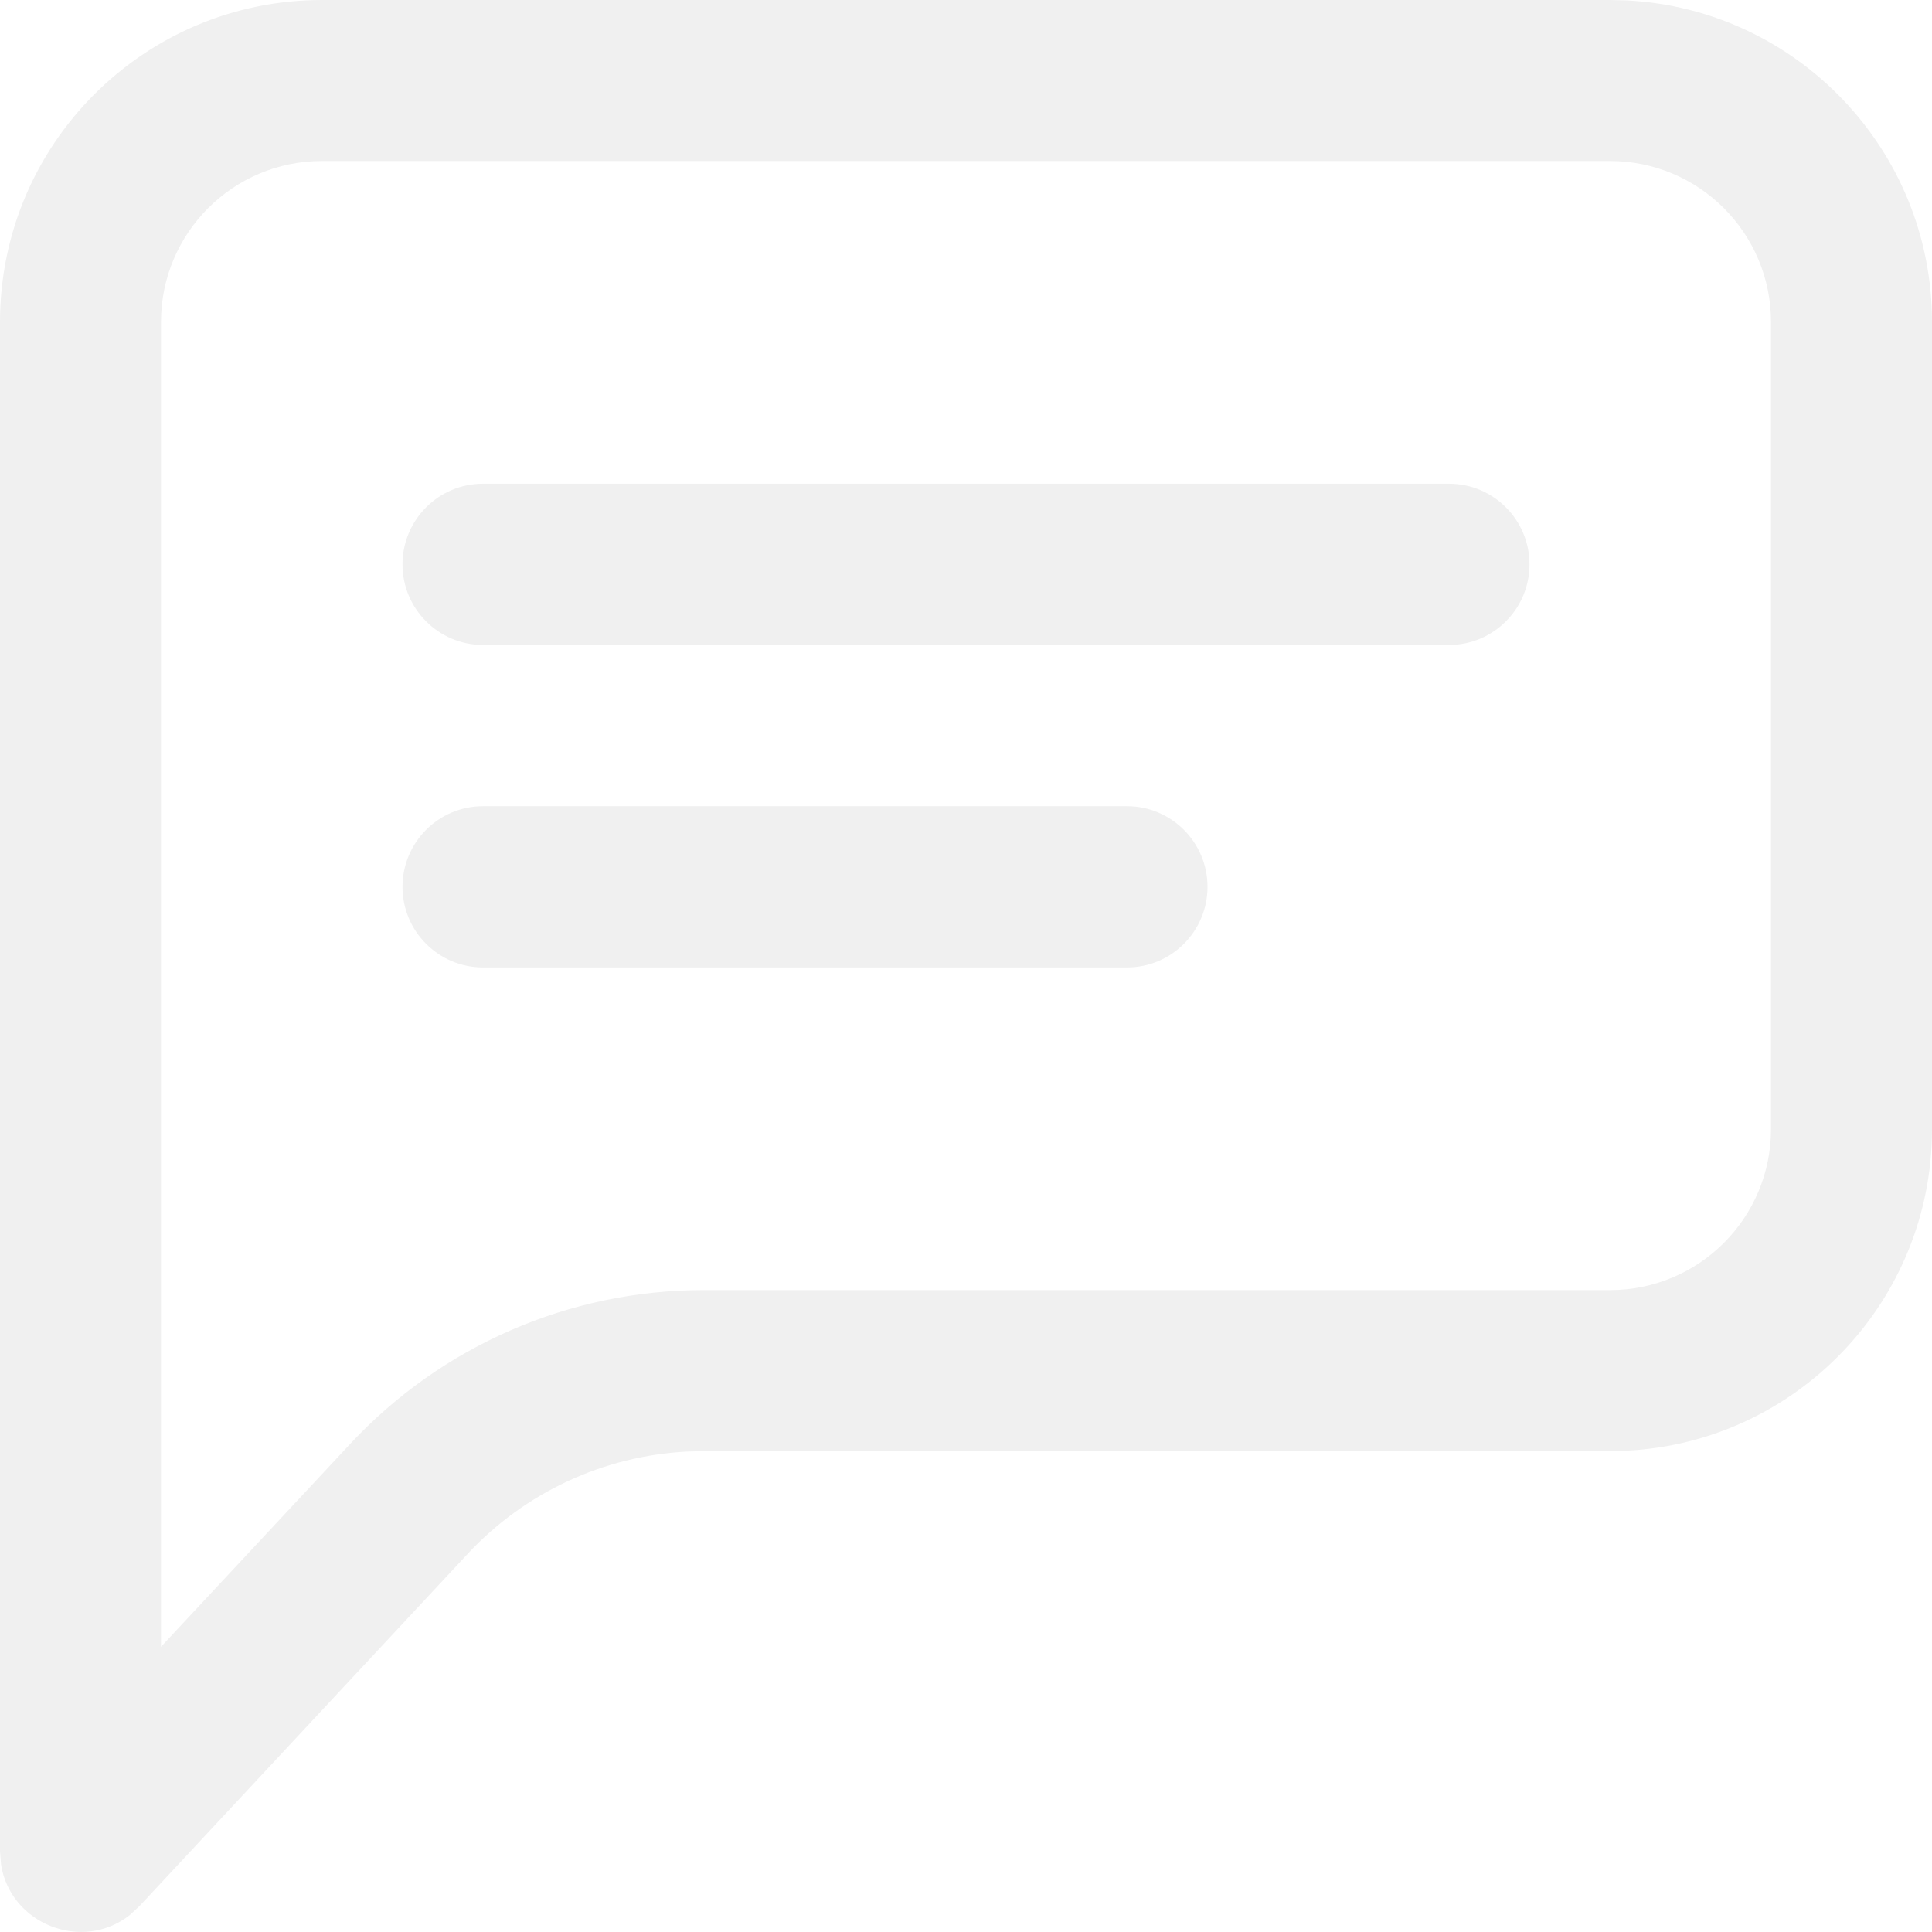
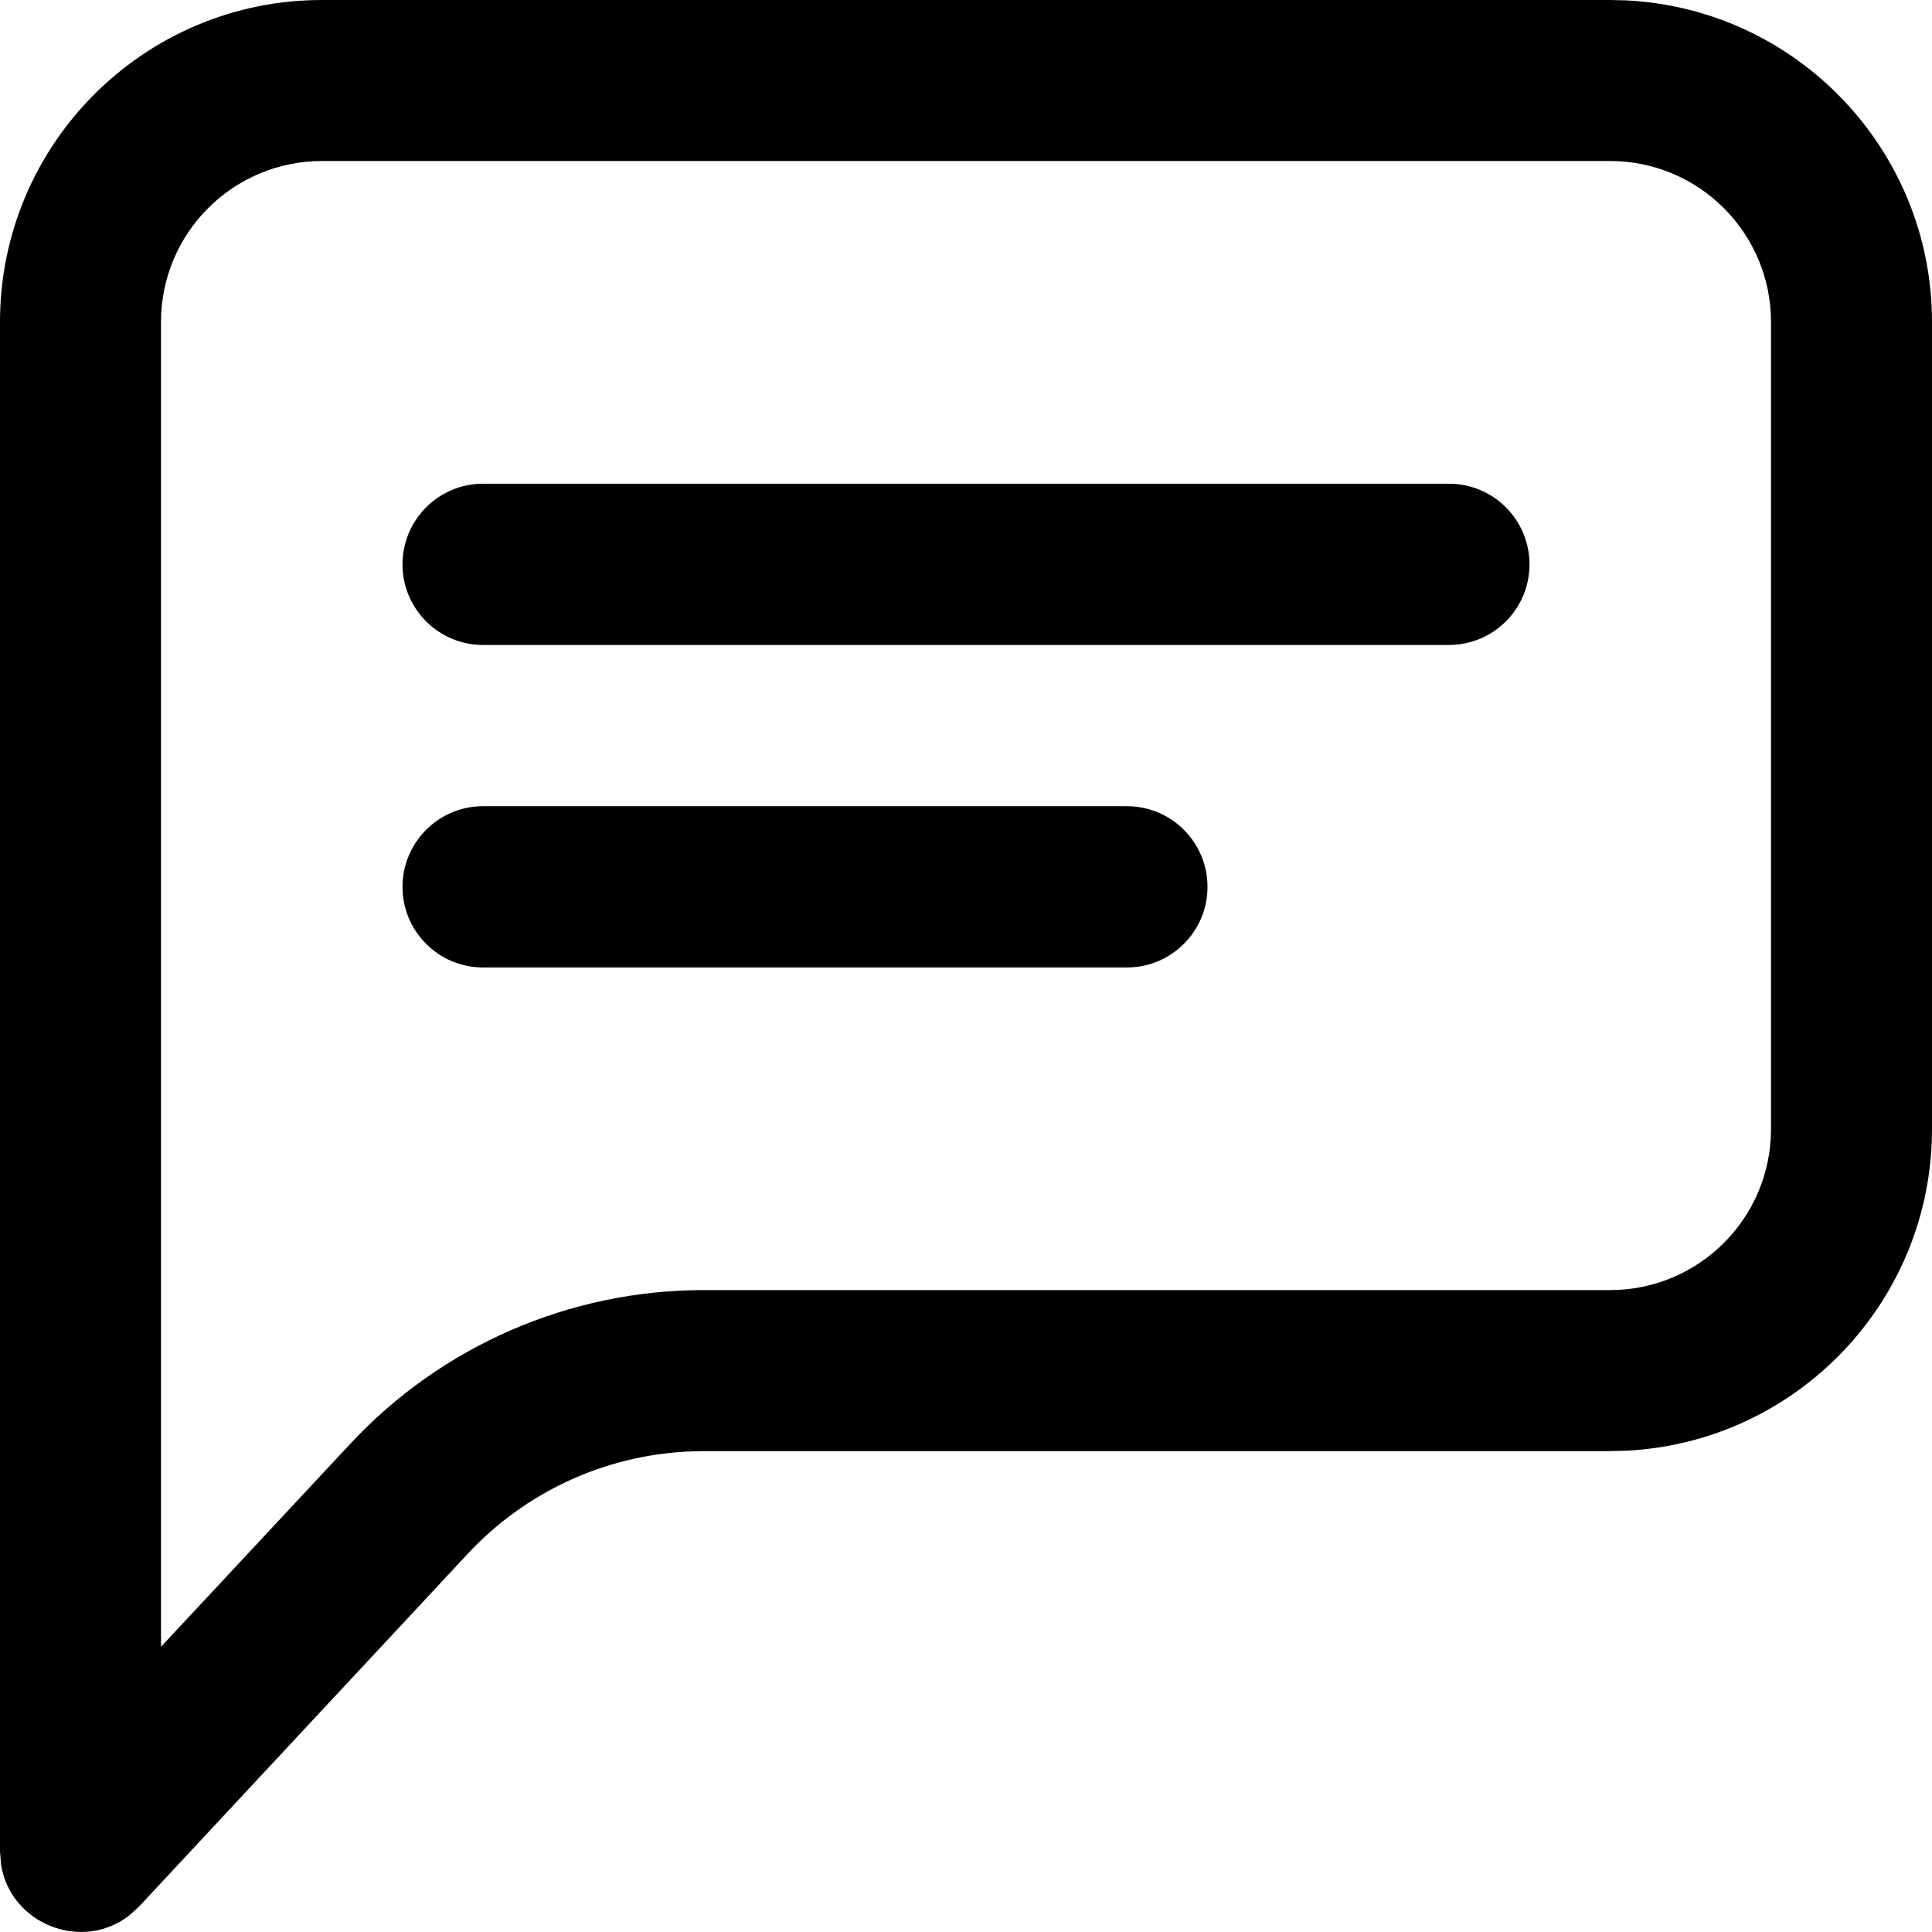
<svg xmlns="http://www.w3.org/2000/svg" width="24" height="24" viewBox="0 0 24 24" fill="none">
-   <path d="M20.206 0.005C22.319 0.112 24 1.86 24 4V14.026C24 16.166 22.319 17.914 20.206 18.021L20 18.026H8.74L8.532 18.032C7.499 18.086 6.523 18.538 5.813 19.299L1.731 23.68L1.61 23.791C1.02 24.254 0.129 23.903 0.013 23.162L0 22.998V4C0 1.791 1.791 6.44256e-08 4 0H20L20.206 0.005ZM4 2C2.895 2 2 2.895 2 4V20.457L4.351 17.936C5.485 16.718 7.076 16.026 8.74 16.026H20C21.105 16.026 22 15.131 22 14.026V4C22 2.895 21.105 2 20 2H4ZM14 10.015C14.552 10.015 15 10.464 15 11.017C15 11.569 14.552 12.018 14 12.018H6C5.448 12.018 5 11.569 5 11.017C5 10.464 5.448 10.015 6 10.015H14ZM18 6.009C18.552 6.009 19 6.458 19 7.011C19 7.563 18.552 8.012 18 8.012H6C5.448 8.012 5 7.563 5 7.011C5 6.458 5.448 6.009 6 6.009H18Z" fill="#F0F0F0" />
+   <path d="M20.206 0.005C22.319 0.112 24 1.86 24 4V14.026C24 16.166 22.319 17.914 20.206 18.021L20 18.026H8.74L8.532 18.032C7.499 18.086 6.523 18.538 5.813 19.299L1.731 23.68L1.61 23.791C1.02 24.254 0.129 23.903 0.013 23.162L0 22.998V4C0 1.791 1.791 6.44256e-08 4 0H20L20.206 0.005ZM4 2C2.895 2 2 2.895 2 4V20.457L4.351 17.936C5.485 16.718 7.076 16.026 8.74 16.026H20C21.105 16.026 22 15.131 22 14.026V4C22 2.895 21.105 2 20 2H4ZM14 10.015C14.552 10.015 15 10.464 15 11.017C15 11.569 14.552 12.018 14 12.018H6C5.448 12.018 5 11.569 5 11.017C5 10.464 5.448 10.015 6 10.015H14ZM18 6.009C18.552 6.009 19 6.458 19 7.011C19 7.563 18.552 8.012 18 8.012H6C5.448 8.012 5 7.563 5 7.011C5 6.458 5.448 6.009 6 6.009H18Z" fill="currentColor" />
</svg>
